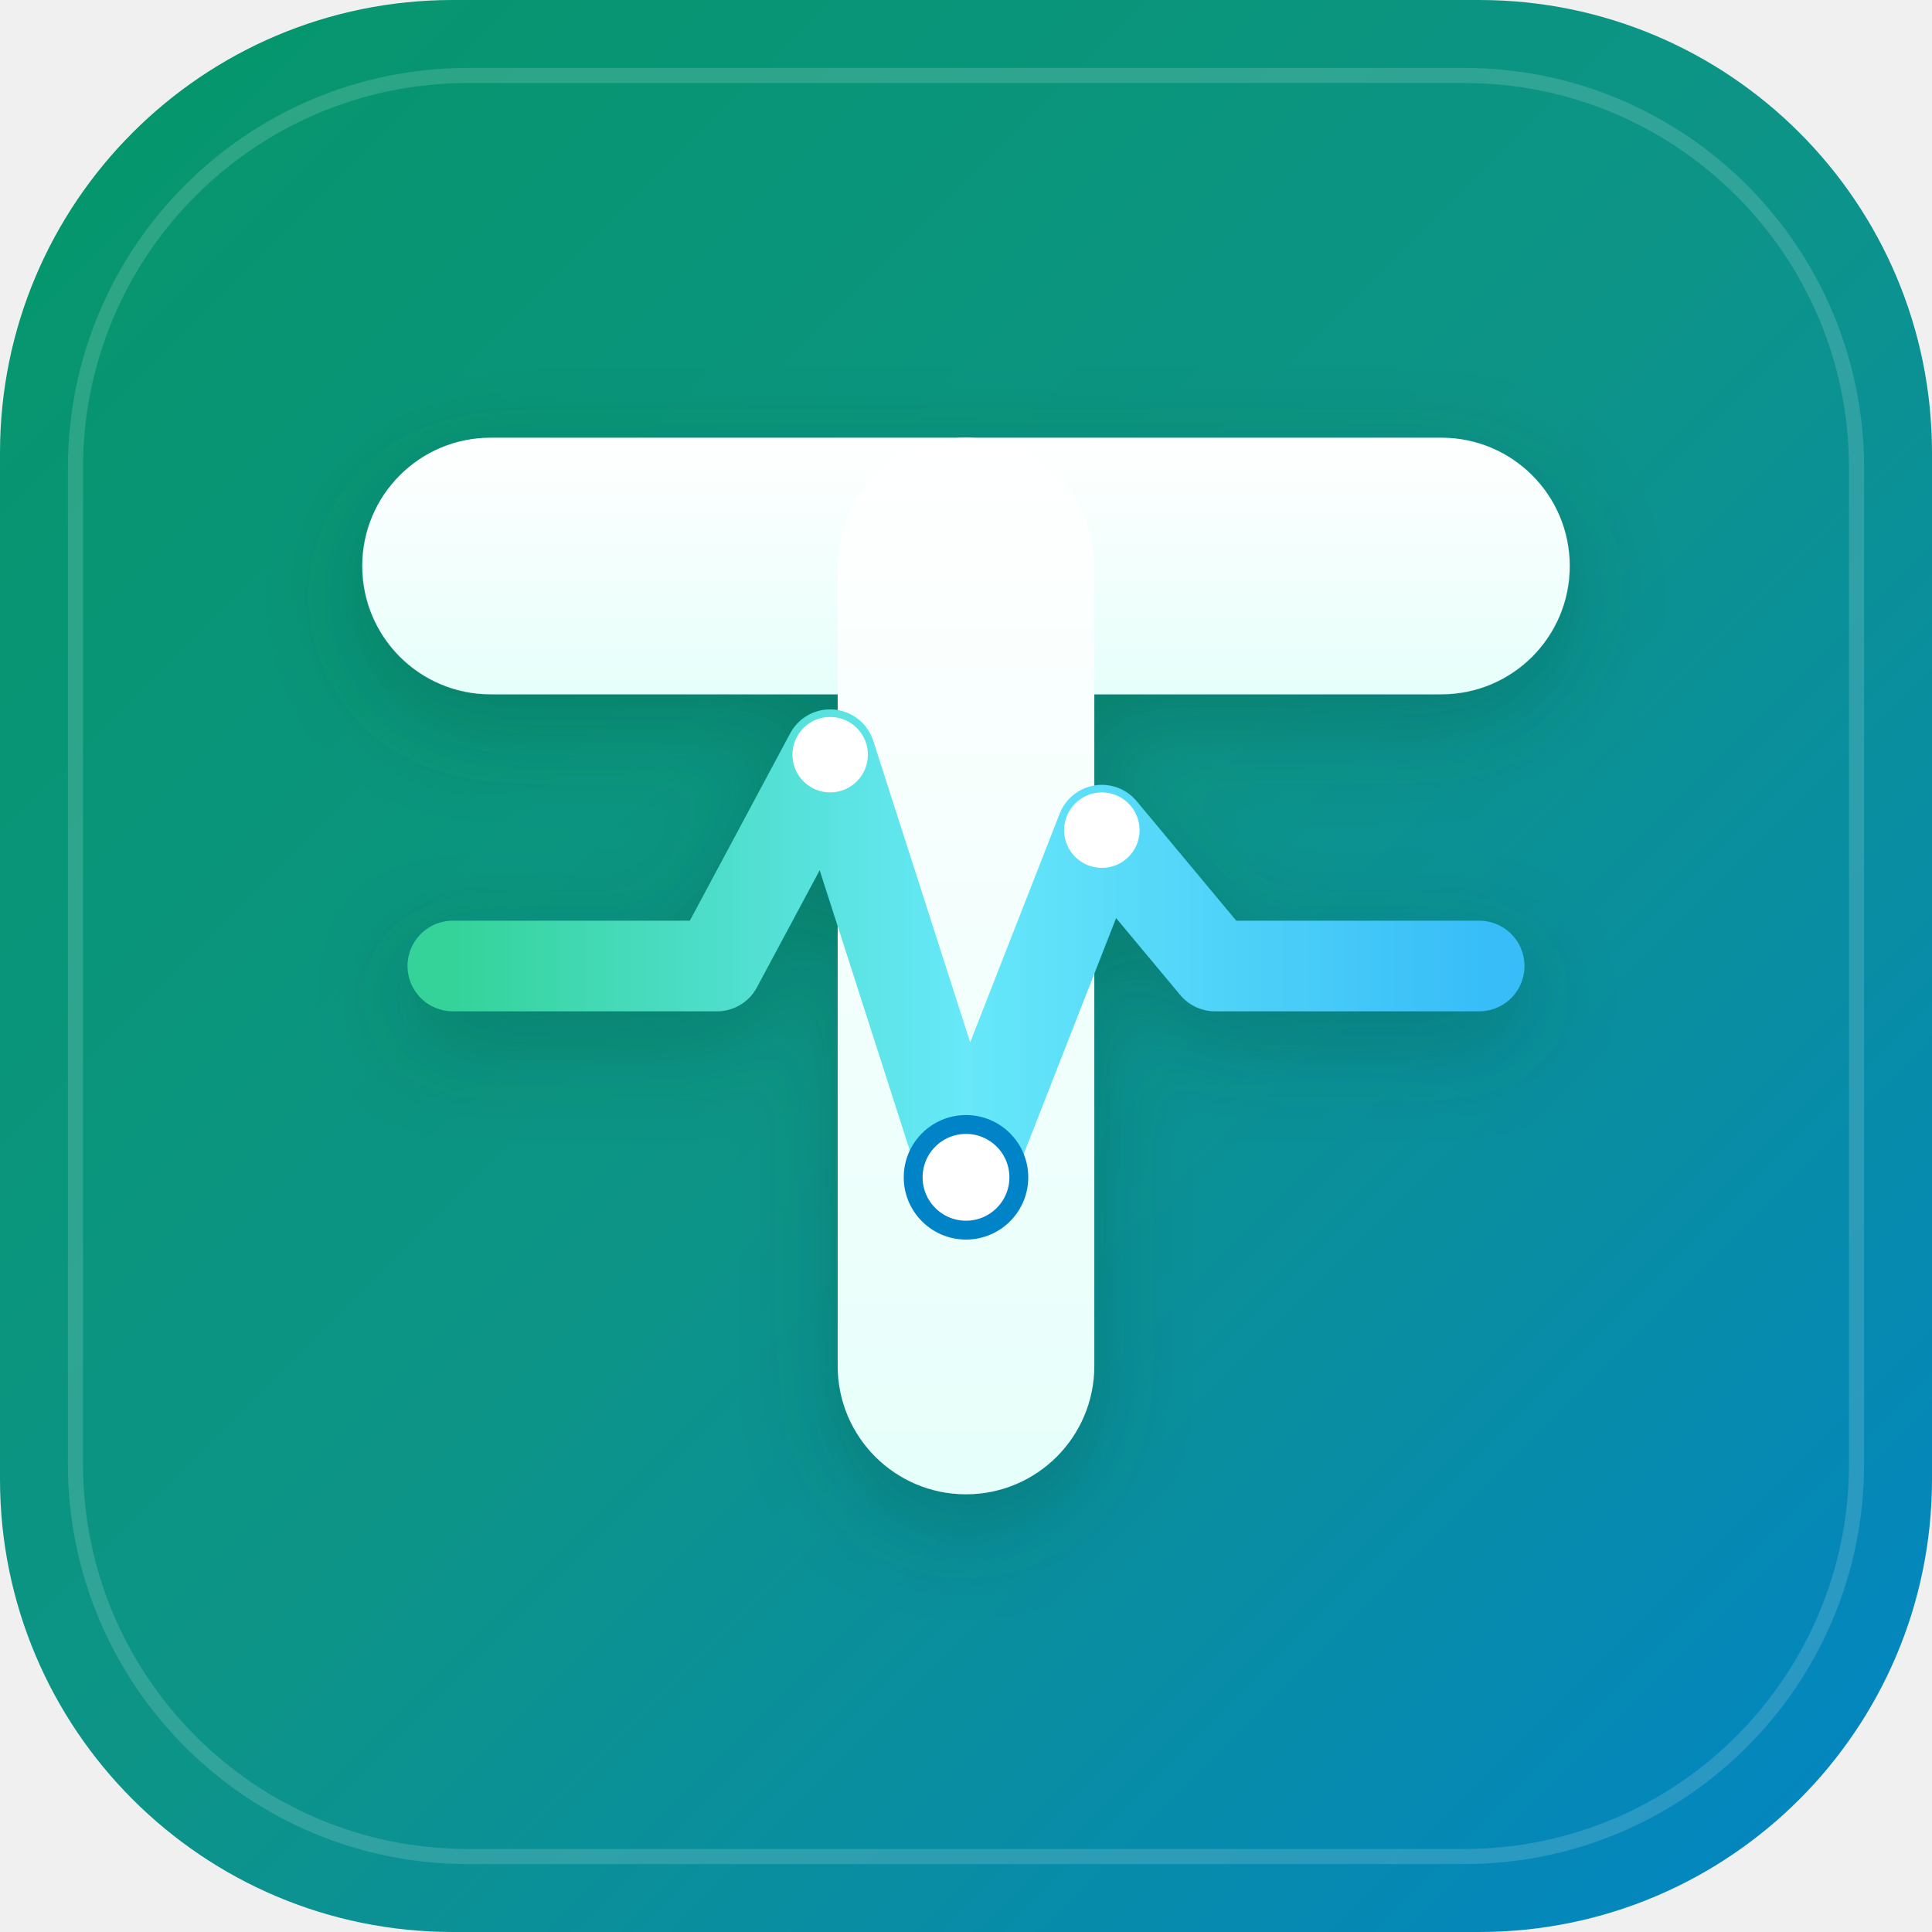
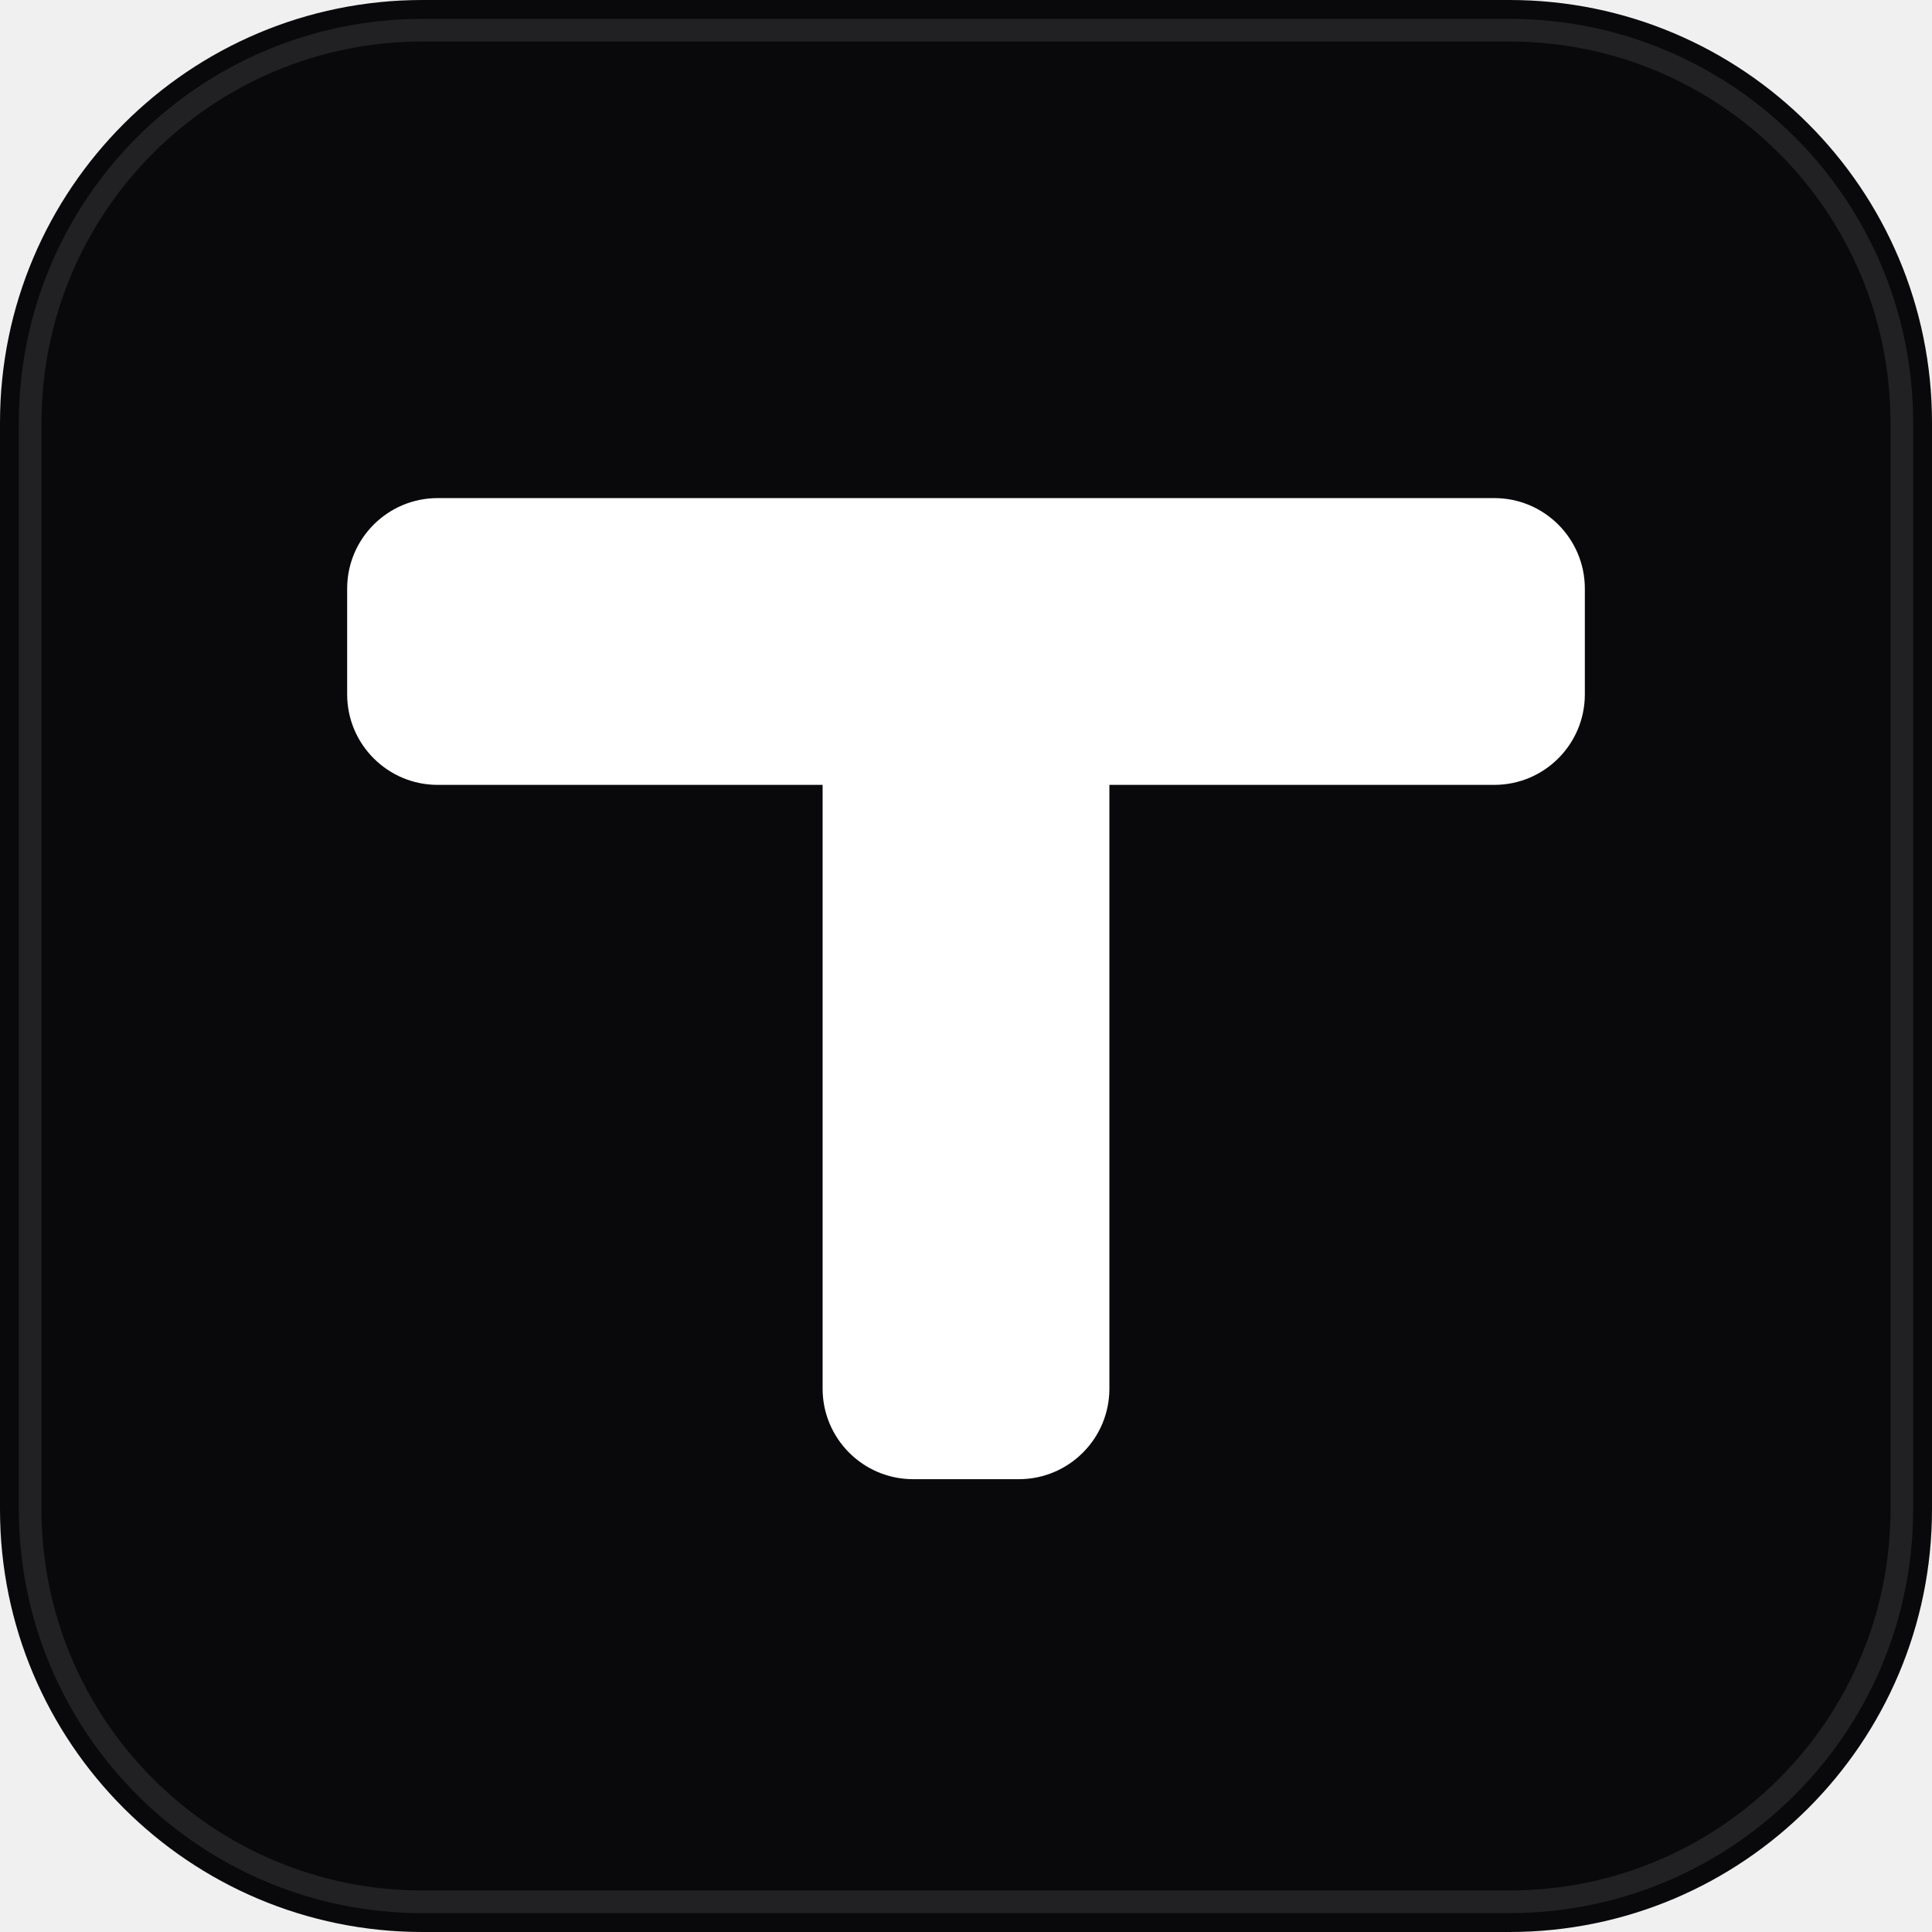
<svg xmlns="http://www.w3.org/2000/svg" viewBox="0 0 512 512" width="100%" height="100%">
-   <defs>
-     <linearGradient id="tinatGradient" x1="0%" y1="0%" x2="100%" y2="100%">
-       <stop offset="0%" stop-color="#059669" />
-       <stop offset="50%" stop-color="#0d9488" />
-       <stop offset="100%" stop-color="#0284c7" />
-     </linearGradient>
-     <linearGradient id="accentGradient" x1="0%" y1="0%" x2="0%" y2="100%">
-       <stop offset="0%" stop-color="#ffffff" />
-       <stop offset="100%" stop-color="#e6fffa" />
-     </linearGradient>
-     <linearGradient id="pulseGradient" x1="0%" y1="0%" x2="100%" y2="0%">
-       <stop offset="0%" stop-color="#34d399" />
-       <stop offset="50%" stop-color="#67e8f9" />
-       <stop offset="100%" stop-color="#38bdf8" />
-     </linearGradient>
-     <filter id="subtleShadow" x="-20%" y="-20%" width="140%" height="140%">
-       <feDropShadow dx="0" dy="8" stdDeviation="12" flood-color="#064e3b" flood-opacity="0.3" />
-     </filter>
-   </defs>
-   <rect width="512" height="512" rx="120" fill="url(#tinatGradient)" />
-   <rect x="20" y="20" width="472" height="472" rx="104" fill="none" stroke="#ffffff" stroke-width="4" stroke-opacity="0.15" />
-   <g filter="url(#subtleShadow)">
-     <rect x="96" y="116" width="320" height="68" rx="34" fill="url(#accentGradient)" />
-     <rect x="222" y="116" width="68" height="280" rx="34" fill="url(#accentGradient)" />
-     <path d="M 120 256          L 190 256          L 220 200          L 256 312          L 292 220          L 322 256          L 392 256" fill="none" stroke="url(#pulseGradient)" stroke-width="24" stroke-linecap="round" stroke-linejoin="round" />
-     <circle cx="256" cy="312" r="14" fill="#ffffff" stroke="#0284c7" stroke-width="5" />
-     <circle cx="220" cy="200" r="10" fill="#ffffff" />
-     <circle cx="292" cy="220" r="10" fill="#ffffff" />
-   </g>
+   <rect width="512" height="512" rx="112" fill="#09090b" />
+   <rect x="8" y="8" width="496" height="496" rx="104" fill="none" stroke="#27272a" stroke-width="6" stroke-opacity="0.8" />
+   <path d="M 116 132        H 396        C 409.255 132 420 142.745 420 156        V 184        C 420 197.255 409.255 208 396 208        H 294        V 368        C 294 381.255 283.255 392 270 392        H 242        C 228.745 392 218 381.255 218 368        V 208        H 116        C 102.745 208 92 197.255 92 184        V 156        C 92 142.745 102.745 132 116 132        Z" fill="#ffffff" />
</svg>
